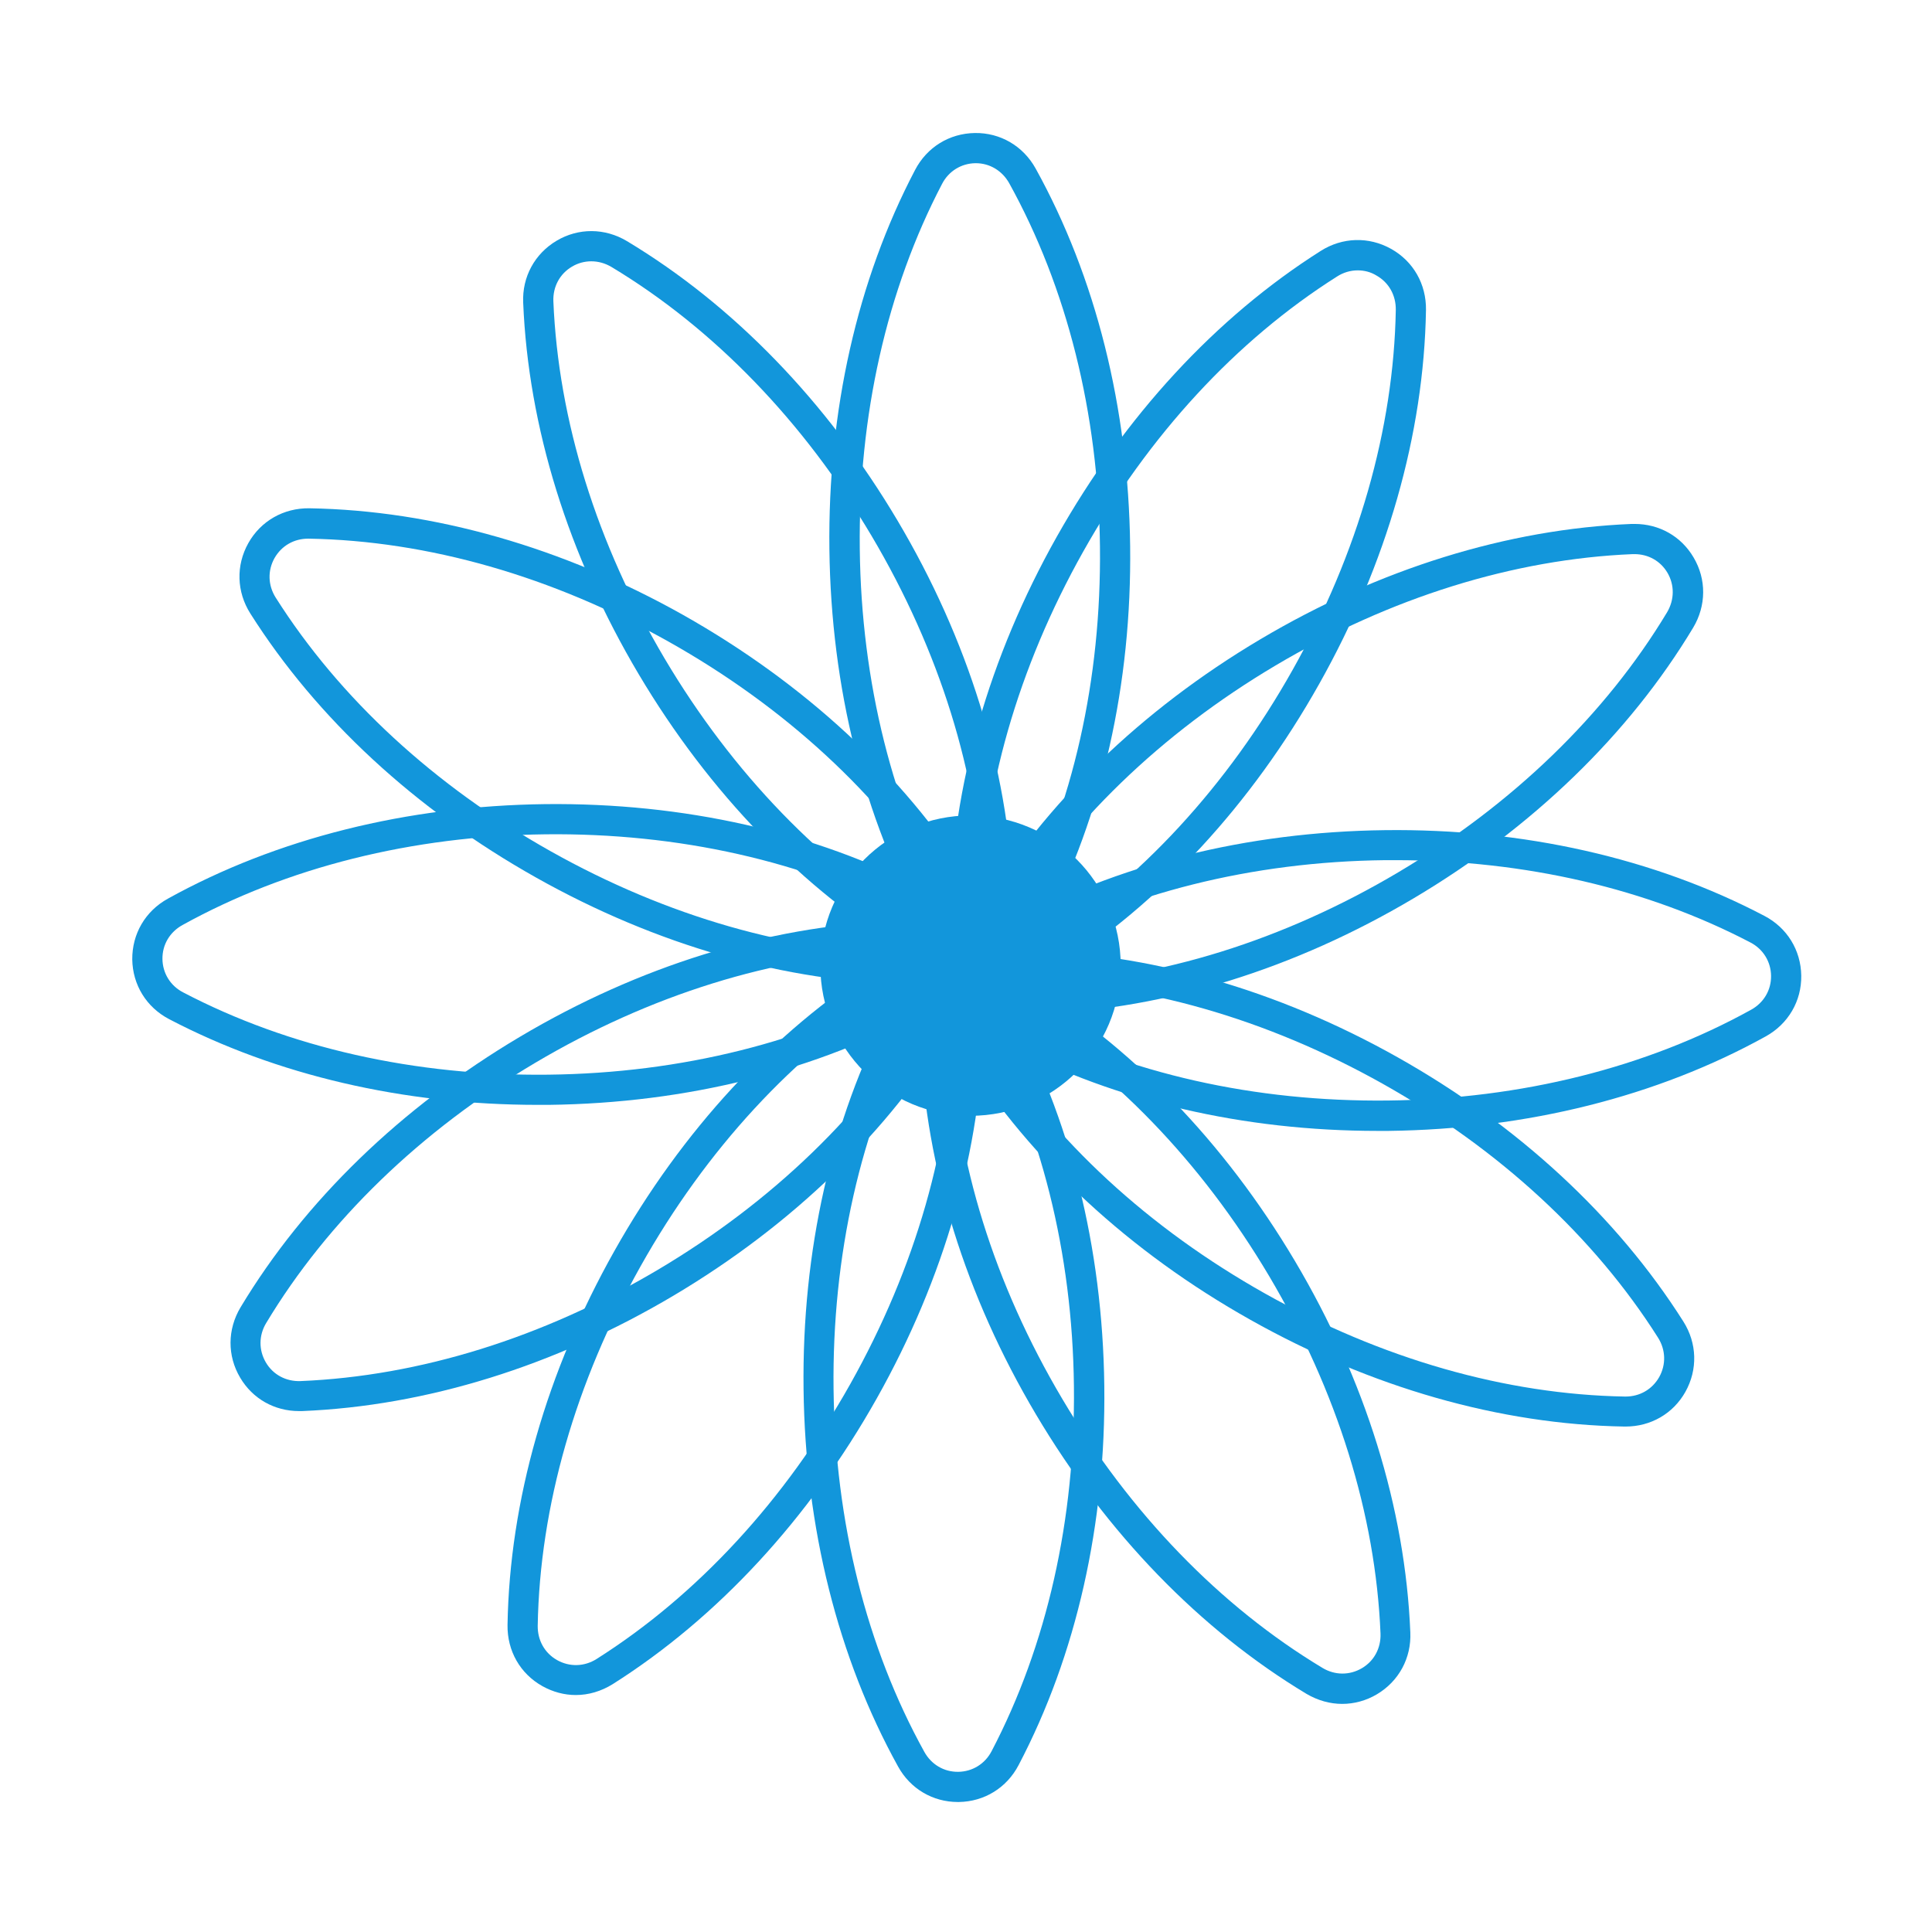
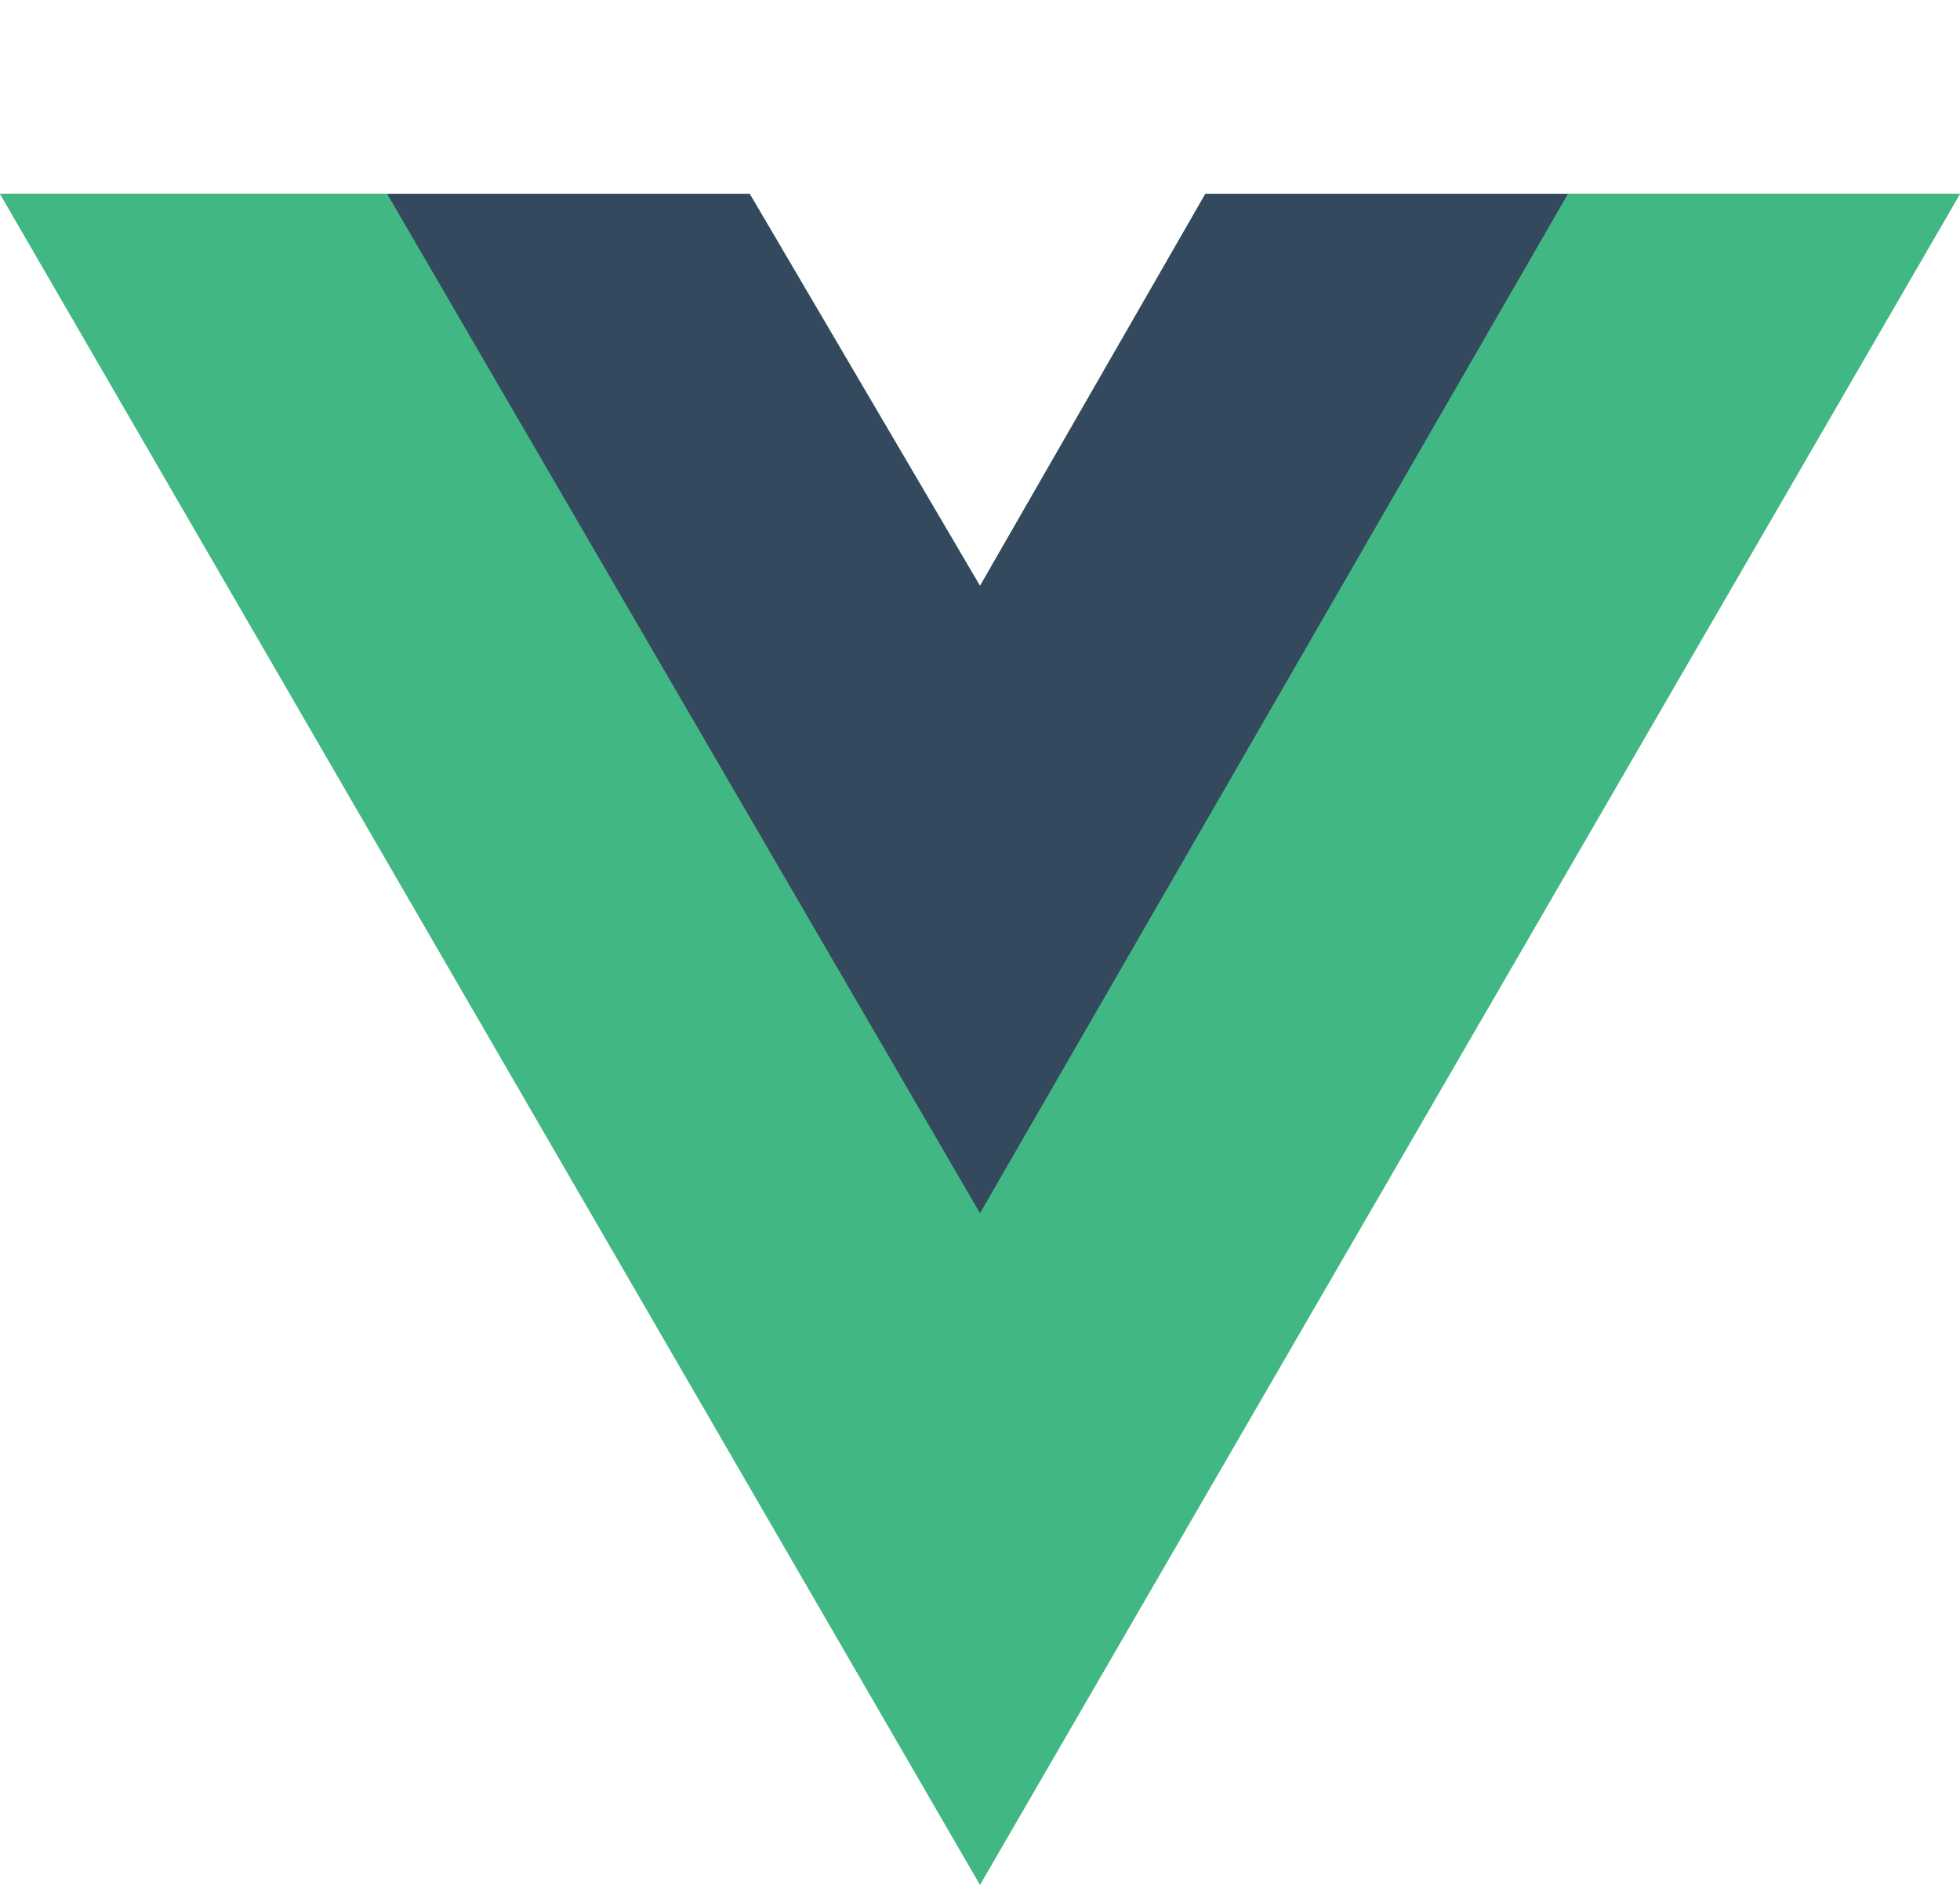
- <svg xmlns="http://www.w3.org/2000/svg" t="1682450835151" class="icon" viewBox="0 0 1024 1024" version="1.1" p-id="3857" width="32" height="32">
-   <path d="M521.4 510c-13.3 0-25.2-7-31.7-18.8-31.9-57.6-49.2-126.7-50.1-200-0.9-73.3 14.8-142.8 45.4-201.1 6.3-12.1 18.2-19.4 31.7-19.6 13.5-0.2 25.6 6.9 32.2 18.8 31.9 57.6 49.2 126.7 50.1 200 0.9 73.3-14.8 142.8-45.4 201.1-6.3 12.1-18.2 19.4-31.7 19.6h-0.5z m-4.2-423.5h-0.2c-7.5 0.1-14.2 4.2-17.7 11-29.3 56-44.4 122.9-43.6 193.5 0.8 70.6 17.5 137.1 48.1 192.4 3.7 6.6 10.3 10.6 17.7 10.6h0.2c7.5-0.1 14.2-4.2 17.7-11 29.3-56 44.4-122.9 43.6-193.5-0.8-70.6-17.5-137.1-48.1-192.4-3.7-6.6-10.3-10.6-17.7-10.6z" fill="#1296db" p-id="3858" />
-   <path d="M500.8 510.7c-6.5 0-12.9-1.8-18.9-5.3-56.4-33.9-106-85.1-143.4-148.1-37.4-63-58.5-131.1-61.2-196.9-0.6-13.6 6.1-25.9 17.7-32.8 11.6-6.9 25.6-6.8 37.3 0.2 56.4 33.9 106 85.1 143.4 148.1 37.4 63 58.5 131.1 61.2 196.9 0.6 13.6-6.1 25.9-17.7 32.8-5.8 3.4-12.1 5.1-18.4 5.1zM313.4 138.5c-3.5 0-7 0.9-10.2 2.8-6.5 3.8-10.2 10.7-9.9 18.4 2.6 63.1 23 128.6 59 189.4 36 60.7 83.7 110 137.9 142.6 6.6 4 14.4 4 20.9 0.2 6.5-3.8 10.2-10.7 9.9-18.4-2.6-63.1-23-128.6-59-189.4-36-60.7-83.7-110-137.9-142.6-3.4-2-7-3-10.7-3z" fill="#1296db" p-id="3859" />
-   <path d="M483 521.7h-0.7c-65.8-1.1-134.4-20.7-198.2-56.6-63.9-35.9-116.2-84.3-151.4-139.9-7.3-11.5-7.7-25.5-1.1-37.3 6.6-11.8 18.8-18.7 32.4-18.5 65.8 1.1 134.4 20.7 198.2 56.6 63.8 36 116.2 84.3 151.4 139.9 7.3 11.5 7.7 25.5 1.1 37.3-6.5 11.6-18.3 18.5-31.7 18.5zM163.3 285.5c-7.5 0-14.1 3.8-17.8 10.3-3.7 6.6-3.5 14.4 0.6 20.9 33.8 53.4 84.2 99.9 145.8 134.5 61.6 34.6 127.5 53.5 190.7 54.6 7.7 0.2 14.5-3.7 18.2-10.3 3.7-6.6 3.5-14.4-0.6-20.9-33.8-53.4-84.2-99.9-145.8-134.5-61.6-34.6-127.5-53.5-190.7-54.6h-0.4z" fill="#1296db" p-id="3860" />
-   <path d="M285.1 585.6c-71.2 0-138.6-15.7-195.4-45.4-12.1-6.3-19.4-18.2-19.6-31.7C70 495 77 482.9 89 476.3c57.6-31.9 126.7-49.2 200-50.1 73.3-0.8 142.8 14.8 201.1 45.4 12.1 6.3 19.4 18.2 19.6 31.7 0.2 13.5-6.9 25.6-18.8 32.2-57.6 31.9-126.7 49.2-200 50.1h-5.8z m3.9-151.4l0.1 8c-70.6 0.8-137.1 17.5-192.4 48.1-6.7 3.7-10.7 10.4-10.6 18 0.1 7.5 4.2 14.2 11 17.7 56 29.3 122.8 44.4 193.5 43.6 70.6-0.8 137.1-17.5 192.4-48.1 6.7-3.7 10.7-10.4 10.6-18-0.1-7.5-4.2-14.2-11-17.7-56-29.3-122.9-44.4-193.5-43.6l-0.1-8z" fill="#1296db" p-id="3861" />
-   <path d="M158.5 747.9c-13 0-24.6-6.5-31.2-17.7-6.9-11.6-6.8-25.6 0.2-37.3 33.9-56.4 85.1-106 148.1-143.4 63-37.4 131.1-58.5 196.9-61.2 13.6-0.6 25.9 6.1 32.8 17.7 6.9 11.6 6.8 25.6-0.2 37.3-33.9 56.4-85.1 106-148.1 143.4-63 37.4-131.1 58.5-196.9 61.2h-1.6zM474 504.3h-0.9c-63.1 2.6-128.6 23-189.4 59-60.7 36-110 83.7-142.6 137.9-4 6.6-4 14.4-0.2 20.9 3.8 6.5 10.7 10.2 18.4 9.9 63.1-2.6 128.6-23 189.4-59 60.7-36 110-83.7 142.6-137.9 4-6.6 4-14.4 0.2-20.9-3.7-6.3-10.2-9.9-17.5-9.9z" fill="#1296db" p-id="3862" />
-   <path d="M305.2 898.4c-6.1 0-12.1-1.6-17.7-4.7-11.8-6.6-18.7-18.7-18.5-32.4 1.1-65.8 20.7-134.4 56.6-198.2 35.9-63.9 84.3-116.2 139.9-151.4 11.5-7.3 25.5-7.7 37.3-1.1 11.8 6.6 18.7 18.7 18.5 32.4-1.1 65.8-20.7 134.4-56.6 198.2s-84.3 116.2-139.9 151.4c-6.1 3.8-12.8 5.8-19.6 5.8z m179.9-376.5c-3.8 0-7.6 1.1-11 3.3-53.4 33.8-99.9 84.2-134.5 145.8-34.6 61.6-53.5 127.5-54.6 190.7-0.1 7.7 3.7 14.5 10.3 18.2 6.6 3.7 14.4 3.5 20.9-0.6 53.4-33.8 99.9-84.2 134.5-145.8 34.6-61.6 53.5-127.5 54.6-190.7 0.1-7.7-3.7-14.5-10.3-18.2-3.1-1.9-6.5-2.7-9.9-2.7z" fill="#1296db" p-id="3863" />
-   <path d="M507.7 955.1c-13.3 0-25.2-7-31.7-18.8-31.9-57.6-49.2-126.7-50.1-200-0.9-73.3 14.8-142.8 45.4-201.1 6.3-12.1 18.2-19.4 31.7-19.6 13.5-0.2 25.6 6.9 32.2 18.8 31.9 57.6 49.2 126.7 50.1 200 0.9 73.3-14.8 142.8-45.4 201.1-6.3 12.1-18.2 19.4-31.7 19.6h-0.5z m-65.9-219c0.8 70.6 17.5 137.1 48.1 192.4 3.7 6.7 10.4 10.7 18 10.6 7.5-0.1 14.2-4.2 17.7-11 29.3-56 44.4-122.9 43.6-193.5-0.8-70.6-17.5-137.1-48.1-192.4-3.7-6.7-10.4-10.7-18-10.6-7.5 0.1-14.2 4.2-17.7 11-29.3 56-44.4 122.9-43.6 193.5z" fill="#1296db" p-id="3864" />
-   <path d="M711.4 903.1c-6.5 0-12.9-1.8-18.9-5.3-56.4-33.9-106-85.1-143.4-148.1-37.4-63-58.5-131.1-61.2-196.9-0.6-13.6 6.1-25.9 17.7-32.8 11.6-6.9 25.6-6.8 37.3 0.2 56.4 33.9 106 85.1 143.4 148.1 37.4 63 58.5 131.1 61.2 196.9 0.6 13.6-6.1 25.9-17.7 32.8-5.7 3.4-12.1 5.1-18.4 5.1zM524.1 530.9c-3.5 0-7 0.9-10.2 2.8-6.5 3.8-10.2 10.7-9.9 18.4 2.6 63.1 23 128.6 59 189.3 36 60.7 83.7 110 137.9 142.6 6.6 4 14.4 4 20.9 0.2 6.5-3.8 10.2-10.7 9.9-18.4-2.6-63.1-23-128.6-59-189.4-36-60.7-83.7-110-137.9-142.6-3.5-1.9-7.1-2.9-10.7-2.9z" fill="#1296db" p-id="3865" />
-   <path d="M861.6 756.1h-0.7c-65.8-1.1-134.4-20.7-198.2-56.6-63.9-35.9-116.2-84.3-151.4-139.9-7.3-11.5-7.7-25.5-1.1-37.3 6.6-11.8 18.7-18.7 32.4-18.5 65.8 1.1 134.4 20.7 198.2 56.6s116.2 84.4 151.4 140c7.3 11.5 7.7 25.5 1.1 37.3-6.5 11.6-18.4 18.4-31.7 18.4zM541.9 519.9c-7.5 0-14.1 3.8-17.8 10.3-3.7 6.6-3.5 14.4 0.6 20.9 33.8 53.4 84.2 99.9 145.8 134.5 61.6 34.6 127.5 53.5 190.7 54.6h0.4c7.5 0 14.1-3.8 17.8-10.3 3.7-6.6 3.5-14.4-0.6-20.9-33.8-53.4-84.2-99.9-145.8-134.5S605.4 521 542.2 519.9h-0.3z" fill="#1296db" p-id="3866" />
-   <path d="M730.2 599.4c-71.2 0-138.6-15.7-195.4-45.4-12.1-6.3-19.4-18.2-19.6-31.7-0.2-13.5 6.9-25.6 18.8-32.2 57.6-31.9 126.7-49.2 200-50.1 73.3-0.9 142.8 14.8 201.1 45.4 12.1 6.3 19.4 18.2 19.6 31.7 0.2 13.5-6.9 25.6-18.8 32.2-57.6 31.9-126.7 49.2-200 50.1h-5.7z m9.5-143.5h-5.5c-70.6 0.8-137.1 17.5-192.4 48.1-6.7 3.7-10.7 10.4-10.6 18 0.1 7.5 4.2 14.2 11 17.7 56 29.3 122.9 44.4 193.5 43.6 70.6-0.8 137.1-17.5 192.4-48.1 6.7-3.7 10.7-10.4 10.6-18-0.1-7.5-4.2-14.2-11-17.7-54.5-28.5-119.4-43.6-188-43.6z" fill="#1296db" p-id="3867" />
-   <path d="M550.8 537.3c-13 0-24.6-6.5-31.2-17.7-6.9-11.6-6.8-25.6 0.2-37.3 33.9-56.4 85.1-106 148.1-143.4 63-37.4 131.1-58.5 196.9-61.2h1.6c13 0 24.6 6.5 31.2 17.7 6.9 11.6 6.8 25.6-0.2 37.3-33.9 56.4-85.1 106-148.1 143.4s-131.1 58.5-196.9 61.2h-1.6z m315.5-243.6h-0.9c-63.1 2.6-128.6 23-189.3 59-60.7 36-110 83.7-142.6 137.9-3.9 6.6-4 14.4-0.2 20.9 3.8 6.5 10.7 10.2 18.4 9.9 63.1-2.6 128.6-23 189.3-59 60.7-36 110-83.7 142.6-137.9 3.9-6.6 4-14.4 0.2-20.9-3.7-6.3-10.2-9.9-17.5-9.9z" fill="#1296db" p-id="3868" />
-   <path d="M539.7 519.8c-6.1 0-12.1-1.6-17.7-4.7-11.8-6.6-18.7-18.7-18.5-32.4 1.1-65.8 20.7-134.4 56.6-198.2 36-63.9 84.3-116.3 139.9-151.5 11.5-7.3 25.5-7.7 37.3-1.1 11.8 6.6 18.7 18.7 18.5 32.4-1.1 65.8-20.7 134.4-56.6 198.2-35.9 63.9-84.3 116.2-139.9 151.4-6.1 3.9-12.8 5.9-19.6 5.9z m179.9-376.5c-3.8 0-7.6 1.1-11 3.3-53.4 33.8-99.9 84.2-134.5 145.8-34.6 61.6-53.5 127.5-54.6 190.7-0.1 7.7 3.7 14.5 10.3 18.2 6.6 3.7 14.4 3.5 20.9-0.6 53.4-33.8 99.9-84.2 134.5-145.8 34.6-61.6 53.5-127.5 54.6-190.7 0.1-7.7-3.7-14.5-10.3-18.2-3.1-1.9-6.5-2.7-9.9-2.7z" fill="#1296db" p-id="3869" />
-   <path d="M514.4 511.8m-79.6 0a79.6 79.6 0 1 0 159.2 0 79.6 79.6 0 1 0-159.2 0Z" fill="#1296db" p-id="3870" />
+ <svg xmlns="http://www.w3.org/2000/svg" aria-hidden="true" role="img" class="iconify iconify--logos" width="37.07" height="36" preserveAspectRatio="xMidYMid meet" viewBox="0 0 256 198">
+   <path fill="#41B883" d="M204.8 0H256L128 220.8L0 0h97.92L128 51.2L157.44 0h47.36Z" />
+   <path fill="#41B883" d="m0 0l128 220.8L256 0h-51.2L128 132.48L50.56 0H0Z" />
+   <path fill="#35495E" d="M50.56 0L128 133.12L204.8 0h-47.36L128 51.2L97.92 0H50.56Z" />
</svg>
